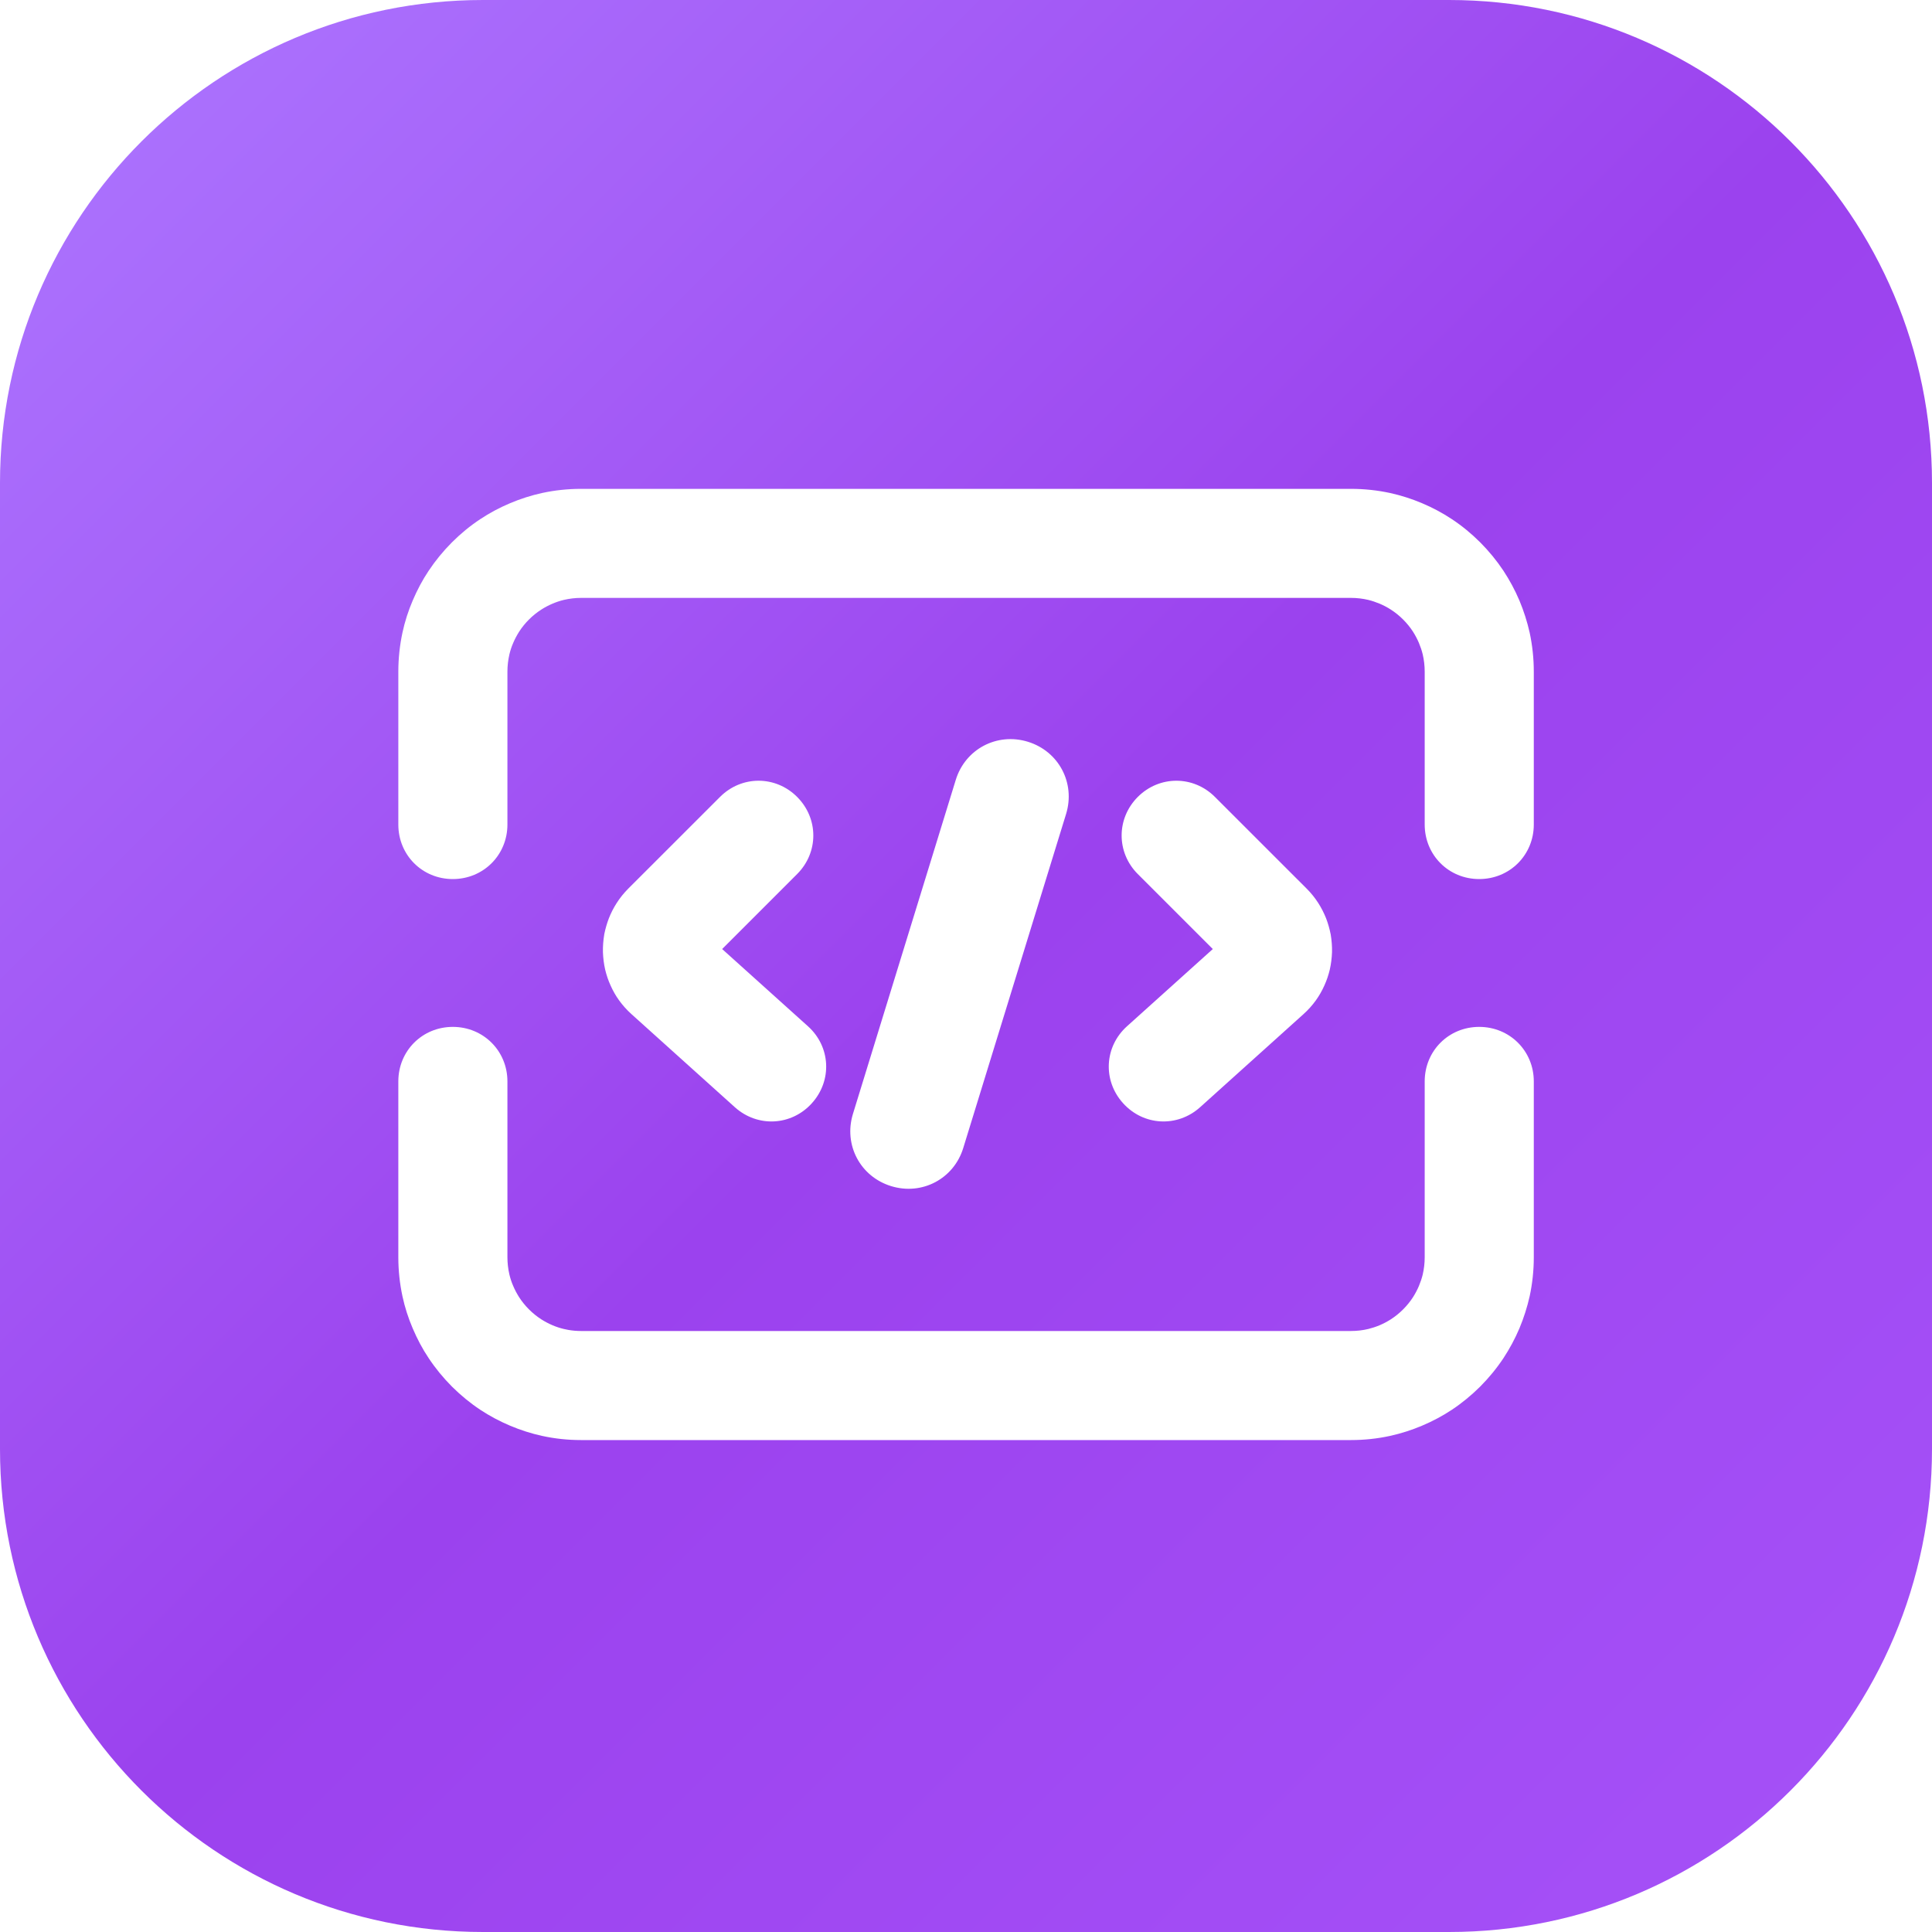
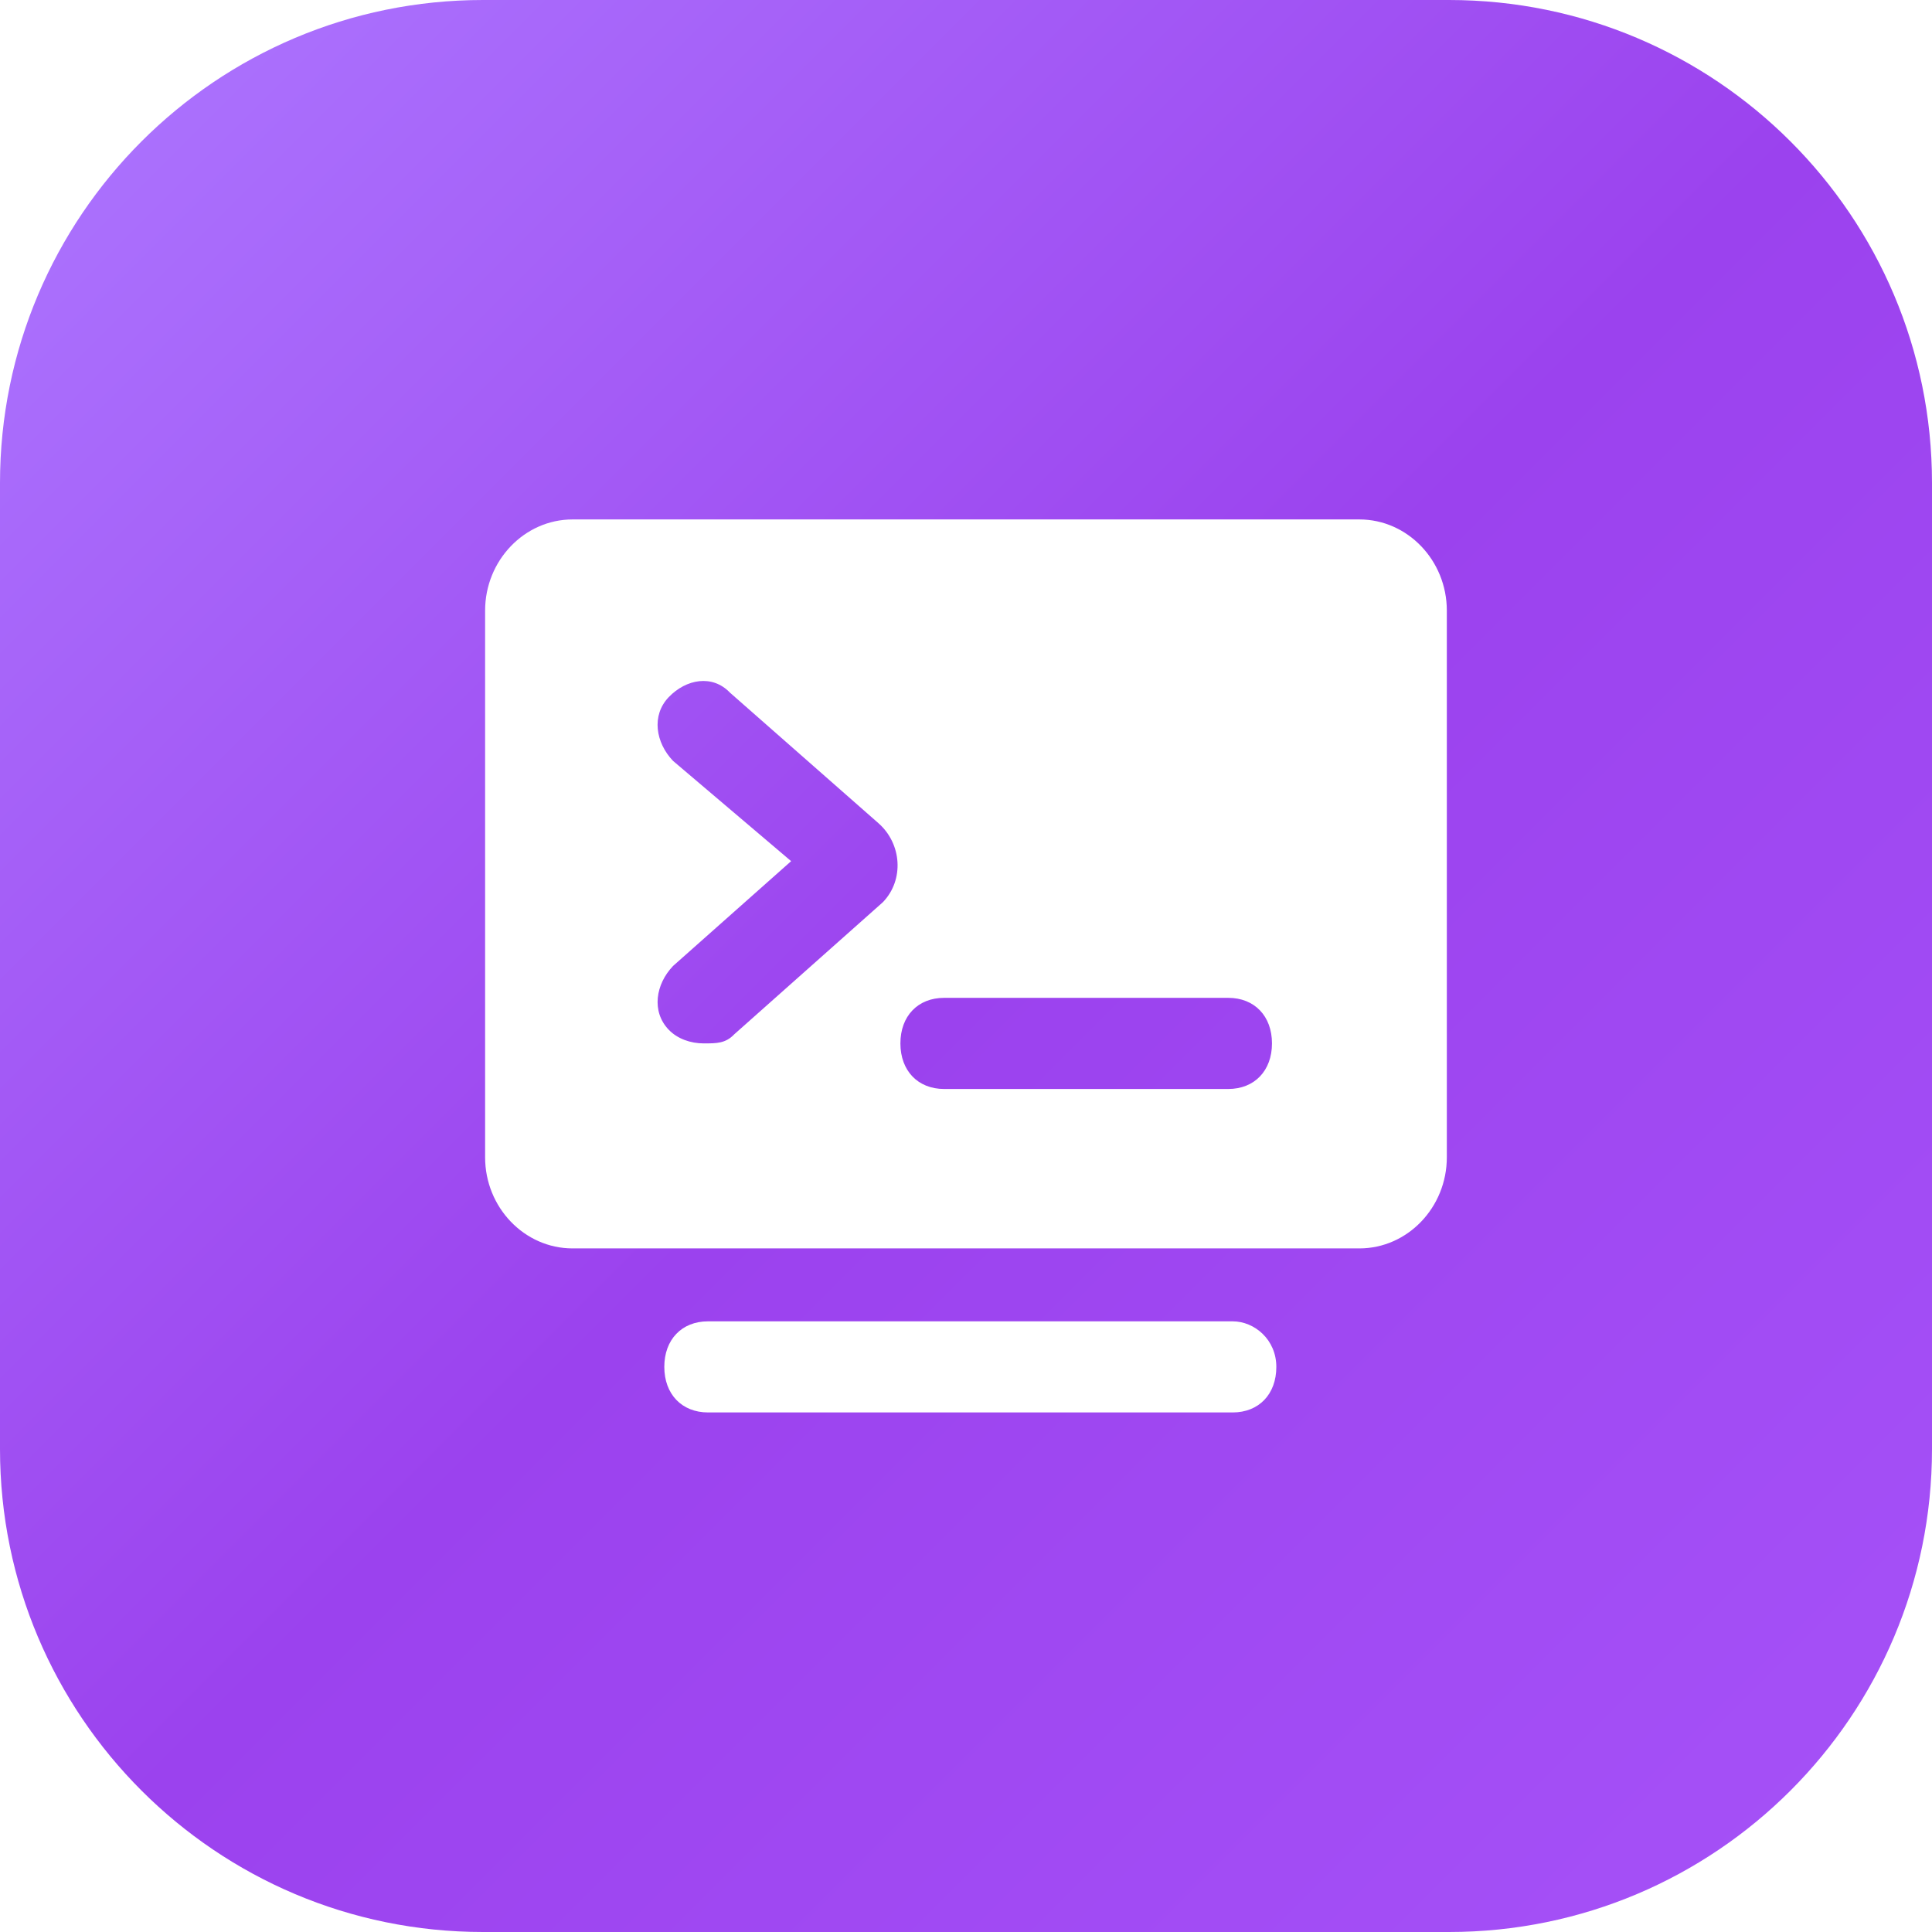
<svg xmlns="http://www.w3.org/2000/svg" viewBox="0 0 64 64" width="64" height="64" fill="none">
  <defs>
-     <linearGradient id="paint_linear_11" x1="0" x2="64" y1="0" y2="64" gradientUnits="userSpaceOnUse">
+     <linearGradient id="paint_linear_1" x1="0" x2="64" y1="0" y2="64" gradientUnits="userSpaceOnUse">
      <stop stop-color="rgb(173,119,255)" offset="0.005" stop-opacity="1" />
      <stop stop-color="rgb(155,66,238)" offset="0.502" stop-opacity="1" />
      <stop stop-color="rgb(166,82,248)" offset="1" stop-opacity="1" />
    </linearGradient>
  </defs>
  <rect id="ad2_定制低码平台" width="64" height="64" x="0" y="0" fill="rgb(255,255,255)" fill-opacity="0" />
-   <g id="组合 5284">
-     <rect id="矩形备份-19" width="64" height="64" x="0" y="0" rx="16" fill="url(#paint_linear_11)" />
-     <path id="矢量 700" d="M13.195 22.25L13.195 27.313C13.195 28.325 13.988 29.12 15 29.12C16.012 29.12 16.809 28.325 16.809 27.313L16.809 22.25C16.809 22.053 16.832 21.861 16.875 21.675C16.906 21.547 16.945 21.422 17 21.299C17.055 21.169 17.121 21.045 17.195 20.928C17.289 20.782 17.398 20.647 17.523 20.522C17.648 20.397 17.785 20.287 17.93 20.194C18.047 20.118 18.172 20.053 18.301 19.998C18.422 19.946 18.547 19.904 18.676 19.873C18.863 19.829 19.055 19.806 19.25 19.806L44.75 19.806C44.949 19.806 45.141 19.829 45.328 19.873C45.453 19.904 45.578 19.946 45.703 19.998C45.832 20.053 45.957 20.118 46.074 20.194C46.219 20.287 46.355 20.397 46.48 20.522C46.605 20.647 46.715 20.782 46.809 20.928C46.883 21.045 46.949 21.169 47.004 21.299C47.055 21.422 47.098 21.547 47.129 21.675C47.172 21.861 47.195 22.053 47.195 22.25L47.195 27.313C47.195 28.325 47.988 29.12 49 29.12C50.012 29.12 50.809 28.325 50.809 27.313L50.809 22.25C50.809 21.809 50.762 21.378 50.672 20.956C50.59 20.594 50.477 20.239 50.332 19.892C50.184 19.545 50.008 19.218 49.805 18.909C49.582 18.573 49.324 18.259 49.035 17.968C48.742 17.676 48.43 17.419 48.094 17.197C47.785 16.992 47.457 16.817 47.109 16.67C46.762 16.523 46.406 16.41 46.047 16.331C45.625 16.24 45.191 16.194 44.75 16.194L19.25 16.194C18.809 16.194 18.379 16.24 17.957 16.331C17.598 16.41 17.242 16.523 16.895 16.67Q16.373 16.89 15.91 17.197C15.574 17.419 15.262 17.676 14.969 17.968C14.68 18.259 14.422 18.573 14.199 18.909C13.992 19.218 13.82 19.545 13.672 19.892C13.523 20.239 13.41 20.594 13.332 20.956C13.242 21.378 13.195 21.809 13.195 22.25ZM31.66 25.838L28.254 36.902C27.941 37.925 28.496 38.977 29.52 39.292C30.543 39.607 31.598 39.05 31.91 38.026L35.316 26.962C35.629 25.939 35.074 24.887 34.051 24.572C33.027 24.257 31.973 24.814 31.66 25.838ZM23.922 31.438L26.406 28.954C27.121 28.239 27.121 27.115 26.406 26.399C25.691 25.684 24.566 25.684 23.852 26.399L20.812 29.437C20.664 29.586 20.535 29.746 20.426 29.918C20.324 30.077 20.238 30.245 20.168 30.424Q20.074 30.673 20.021 30.93L20.021 30.931Q20.019 30.94 20.017 30.949Q20.017 30.954 20.016 30.959C19.984 31.149 19.969 31.344 19.973 31.541C19.98 31.739 20.004 31.932 20.047 32.12C20.09 32.3 20.148 32.475 20.227 32.647C20.305 32.822 20.398 32.986 20.508 33.138C20.629 33.305 20.766 33.458 20.922 33.598L24.344 36.679C25.098 37.355 26.219 37.296 26.895 36.545C27.574 35.793 27.516 34.67 26.762 33.994L23.922 31.438ZM37.691 28.954L40.176 31.438L37.336 33.994C36.582 34.67 36.523 35.793 37.203 36.545C37.879 37.296 39 37.355 39.754 36.679L43.176 33.598C43.332 33.458 43.469 33.305 43.59 33.138C43.699 32.986 43.793 32.822 43.871 32.647C43.949 32.475 44.008 32.3 44.051 32.12C44.094 31.932 44.117 31.739 44.125 31.541C44.129 31.344 44.113 31.149 44.082 30.959Q44.081 30.954 44.08 30.949Q44.078 30.94 44.076 30.931Q44.024 30.673 43.93 30.424C43.859 30.245 43.773 30.077 43.672 29.918C43.562 29.746 43.434 29.586 43.285 29.437L40.246 26.399C39.531 25.684 38.406 25.684 37.691 26.399C36.977 27.115 36.977 28.239 37.691 28.954ZM16.809 35.823C16.809 34.812 16.012 34.017 15 34.017C13.988 34.017 13.195 34.812 13.195 35.823L13.195 41.648C13.195 42.089 13.242 42.52 13.332 42.941C13.41 43.303 13.523 43.658 13.672 44.005C13.82 44.352 13.992 44.68 14.199 44.988C14.422 45.325 14.68 45.639 14.969 45.93C15.262 46.221 15.574 46.478 15.91 46.701C16.219 46.905 16.547 47.08 16.895 47.227C17.242 47.374 17.598 47.487 17.957 47.566C18.379 47.658 18.809 47.704 19.25 47.704L44.75 47.704C45.191 47.704 45.625 47.658 46.047 47.566C46.406 47.487 46.762 47.374 47.109 47.227C47.457 47.08 47.785 46.905 48.094 46.701C48.43 46.478 48.742 46.221 49.035 45.93C49.324 45.639 49.582 45.325 49.805 44.988C50.008 44.68 50.184 44.352 50.332 44.005C50.477 43.658 50.59 43.303 50.672 42.941C50.762 42.52 50.809 42.089 50.809 41.648L50.809 35.823C50.809 34.812 50.012 34.017 49 34.017C47.988 34.017 47.195 34.812 47.195 35.823L47.195 41.648C47.195 41.845 47.172 42.036 47.129 42.223C47.098 42.35 47.055 42.476 47.004 42.598C46.949 42.728 46.883 42.852 46.809 42.969C46.715 43.115 46.605 43.25 46.48 43.375C46.355 43.501 46.219 43.61 46.074 43.704C45.957 43.779 45.832 43.845 45.703 43.9C45.578 43.952 45.453 43.993 45.328 44.024C45.141 44.069 44.949 44.091 44.75 44.091L19.25 44.091Q19.035 44.091 18.826 44.055Q18.751 44.042 18.676 44.024C18.547 43.993 18.422 43.952 18.301 43.9C18.172 43.845 18.047 43.779 17.93 43.704C17.785 43.61 17.648 43.501 17.523 43.375C17.398 43.25 17.289 43.115 17.195 42.969C17.121 42.852 17.055 42.728 17 42.598C16.945 42.475 16.906 42.35 16.875 42.222C16.832 42.036 16.809 41.844 16.809 41.648L16.809 35.823Z" fill="rgb(255,255,255)" fill-rule="evenodd" />
+   <g id="组合 5582">
+     <rect id="矩形备份-19" width="64" height="64" x="0" y="0" rx="16" fill="url(#paint_linear_1)" />
+     <path id="矢量 1242" d="M45.031 17.207L18.967 17.207C17.373 17.207 16.07 18.566 16.07 20.226L16.07 38.337C16.07 39.998 17.373 41.355 18.966 41.355L45.032 41.355C46.625 41.355 47.928 39.998 47.928 38.337L47.928 20.226C47.928 18.564 46.625 17.207 45.031 17.207ZM24.324 34.262C24.035 34.564 23.746 34.564 23.311 34.564C22.877 34.564 22.442 34.413 22.152 34.111C21.573 33.508 21.718 32.602 22.297 31.998L26.207 28.527L22.297 25.207C21.717 24.603 21.573 23.697 22.152 23.094C22.732 22.49 23.6 22.338 24.179 22.943L29.099 27.269C29.871 27.948 29.96 29.142 29.248 29.885L24.324 34.262L24.324 34.262ZM40.687 36.074L31.276 36.074C30.406 36.074 29.827 35.469 29.827 34.564C29.827 33.658 30.406 33.055 31.276 33.055L40.687 33.055C41.556 33.055 42.136 33.658 42.136 34.564C42.136 35.469 41.556 36.074 40.687 36.074ZM40.833 43.771L23.454 43.771C22.585 43.771 22.006 44.374 22.006 45.279C22.006 46.185 22.587 46.789 23.456 46.789L40.833 46.789C41.701 46.789 42.28 46.186 42.28 45.281C42.28 44.375 41.556 43.771 40.833 43.771Z" fill="rgb(255,255,255)" fill-rule="nonzero" />
  </g>
</svg>
